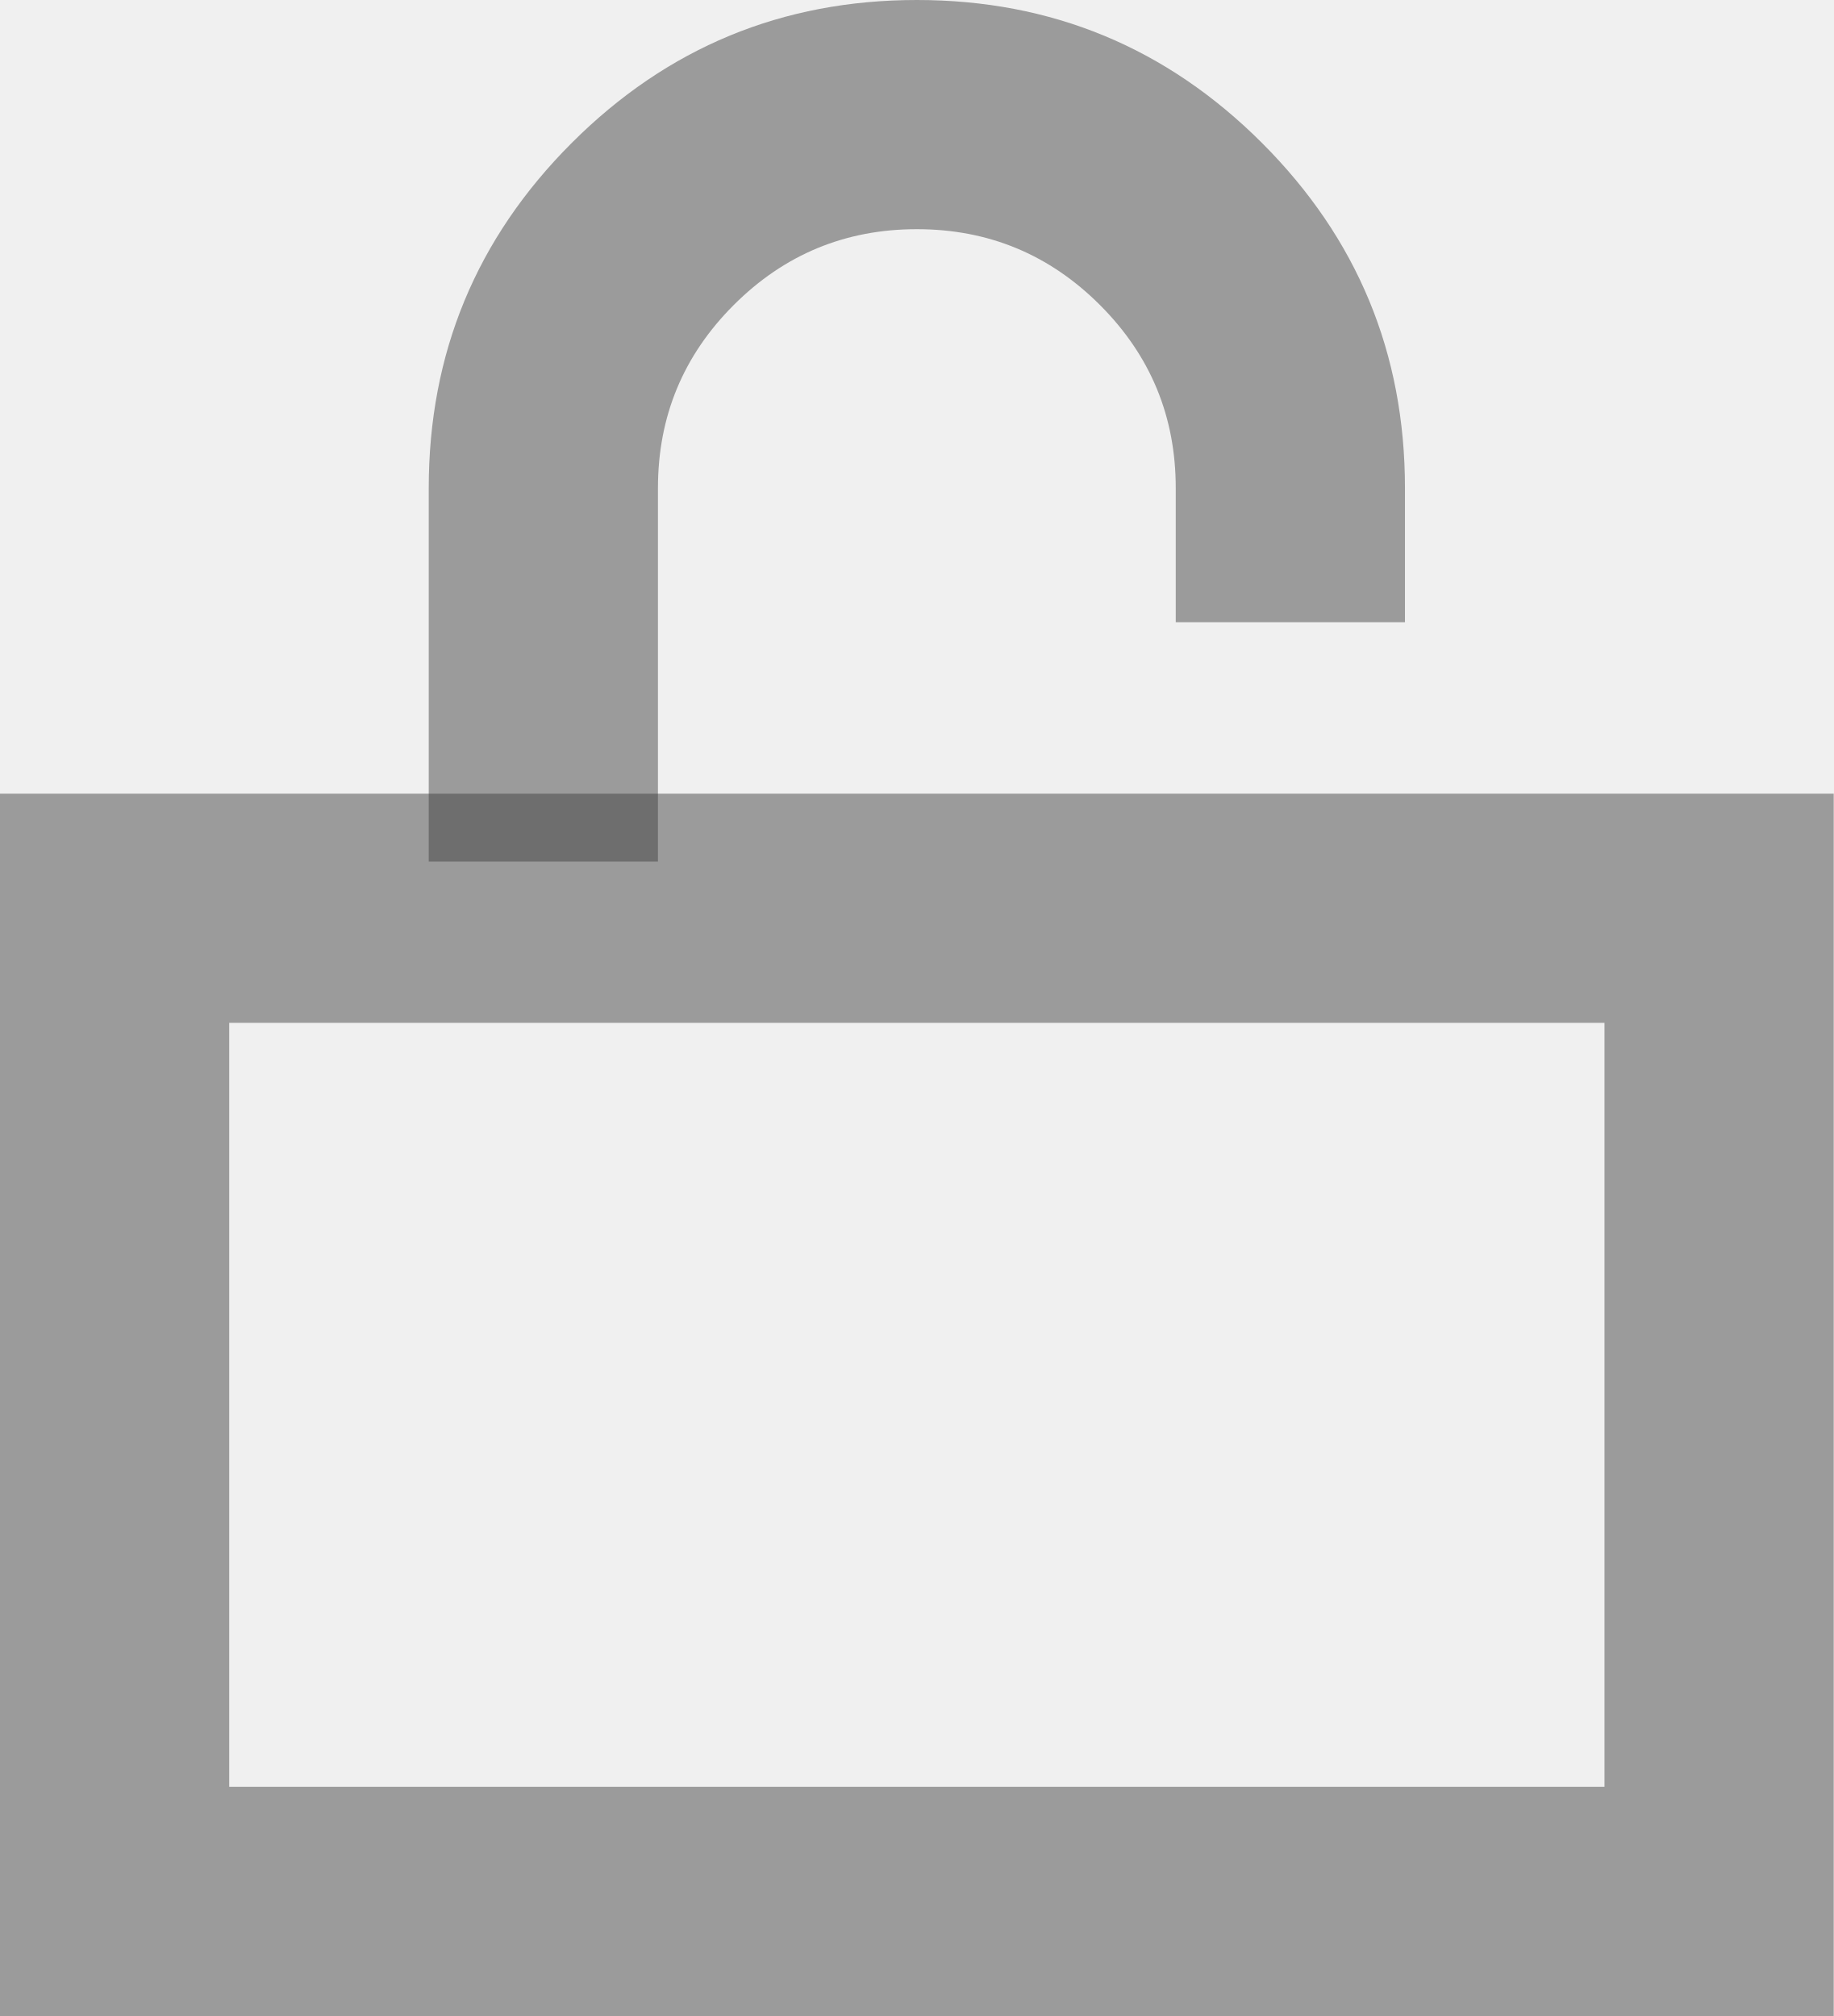
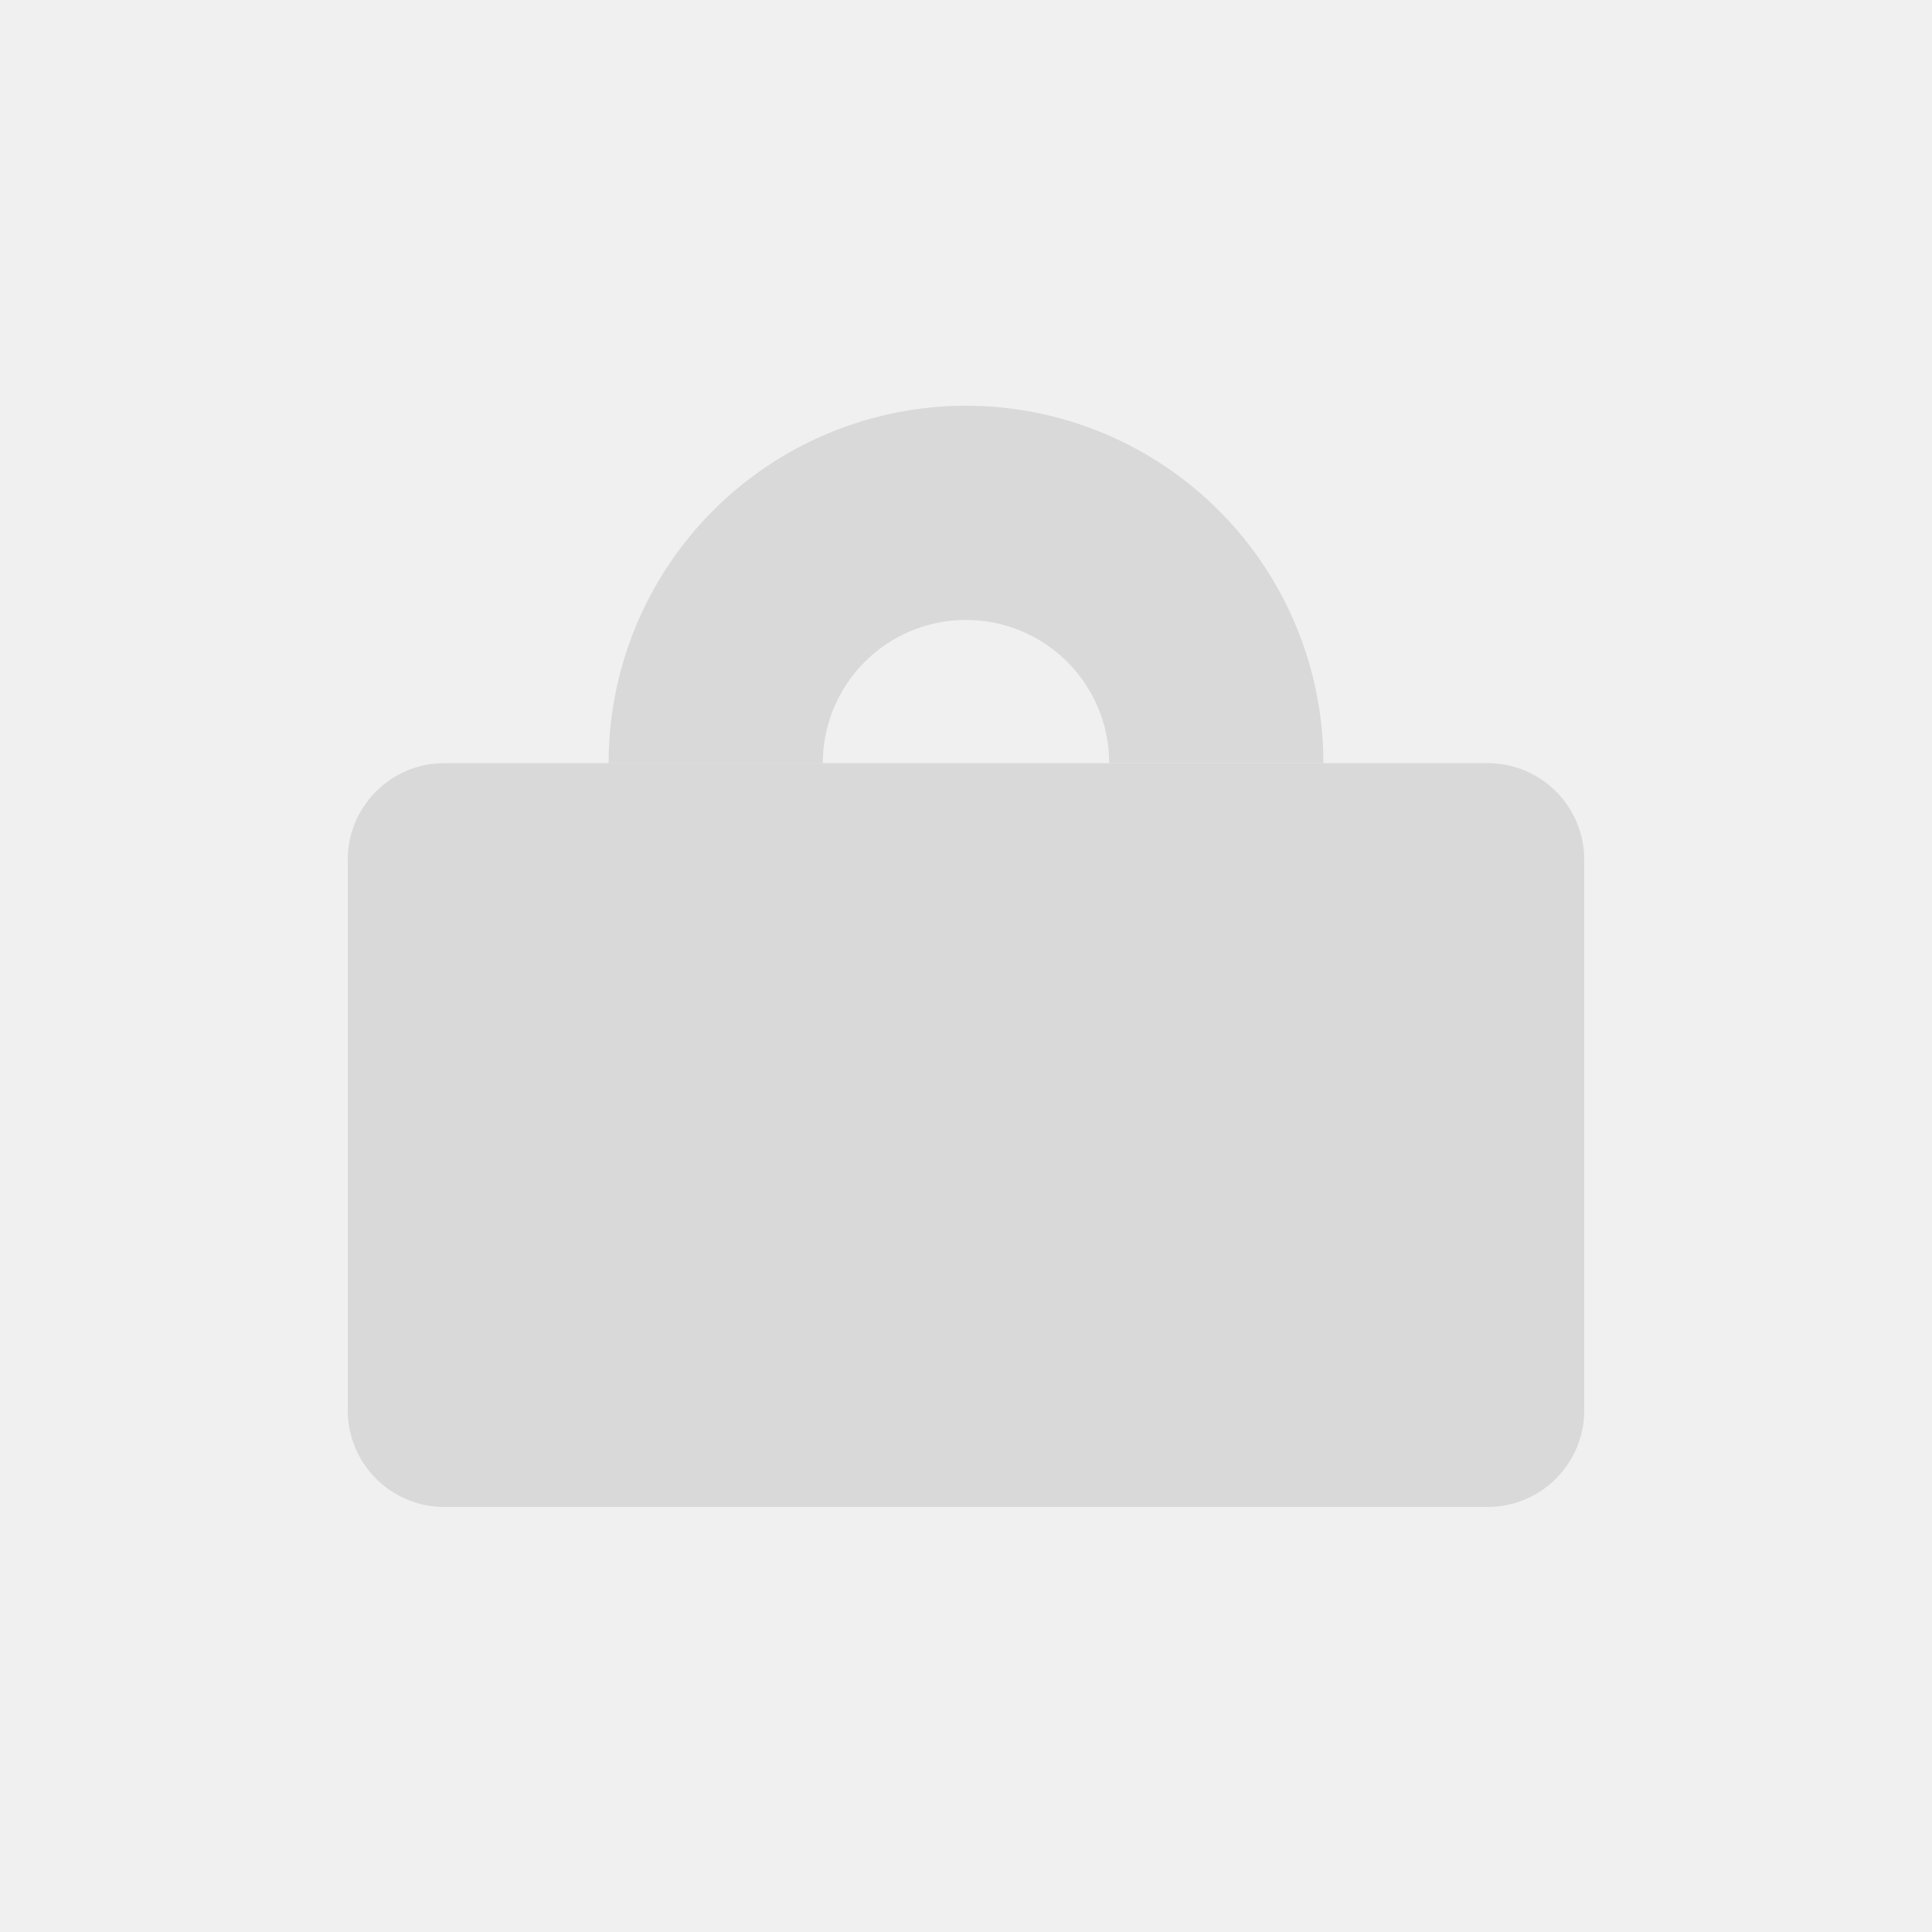
- <svg xmlns="http://www.w3.org/2000/svg" fill="none" version="1.1" width="16" height="17.593" viewBox="0 0 16 17.593">
-   <g style="mix-blend-mode:passthrough">
-     <g style="mix-blend-mode:passthrough">
-       <rect x="0" y="6.926" width="16" height="10.667" rx="0" fill="#FFFFFF" fill-opacity="0" />
-       <rect x="1" y="7.926" width="14" height="8.667" rx="0" fill-opacity="0" stroke-opacity="0.47" stroke="#3D3D3D" fill="none" stroke-width="2" />
-     </g>
-     <g style="mix-blend-mode:passthrough">
-       <path d="" fill="#FFFFFF" fill-opacity="0" />
-       <path d="M3.741,7.519L3.741,5.43L3.741,4.259Q3.741,2.495,4.988,1.248Q6.236,0,8,0Q9.764,0,11.012,1.248Q12.259,2.495,12.259,4.259L12.259,5.43L10.259,5.43L10.259,4.259Q10.259,3.323,9.598,2.662Q8.936,2,8,2Q7.064,2,6.402,2.662Q5.741,3.323,5.741,4.259L5.741,5.43L5.741,7.519L3.741,7.519Z" fill="#3D3D3D" fill-opacity="0.47" />
-     </g>
-   </g>
+ <svg xmlns="http://www.w3.org/2000/svg" width="200" height="200" viewBox="0 0 200 200" fill="none">
+   <rect x="36" y="79" width="128" height="77" rx="10" fill="#D9D9D9" />
+   <path d="M63 79C63 74.141 63.957 69.33 65.817 64.841C67.676 60.352 70.401 56.273 73.837 52.837C77.273 49.401 81.352 46.676 85.841 44.816C90.33 42.957 95.141 42 100 42C104.859 42 109.67 42.957 114.159 44.816C118.648 46.676 122.727 49.401 126.163 52.837C129.599 56.273 132.324 60.352 134.184 64.841C136.043 69.33 137 74.141 137 79L114.826 79C114.826 77.053 114.442 75.125 113.697 73.326C112.952 71.528 111.86 69.893 110.483 68.517C109.107 67.14 107.472 66.048 105.674 65.303C103.875 64.558 101.947 64.174 100 64.174C98.053 64.174 96.125 64.558 94.326 65.303C92.528 66.048 90.893 67.14 89.517 68.517C88.14 69.893 87.048 71.528 86.303 73.326C85.558 75.125 85.174 77.053 85.174 79L63 79Z" fill="#D9D9D9" />
+   <rect x="63" y="79" width="22.2" height="48.717" fill="#D9D9D9" />
</svg>
